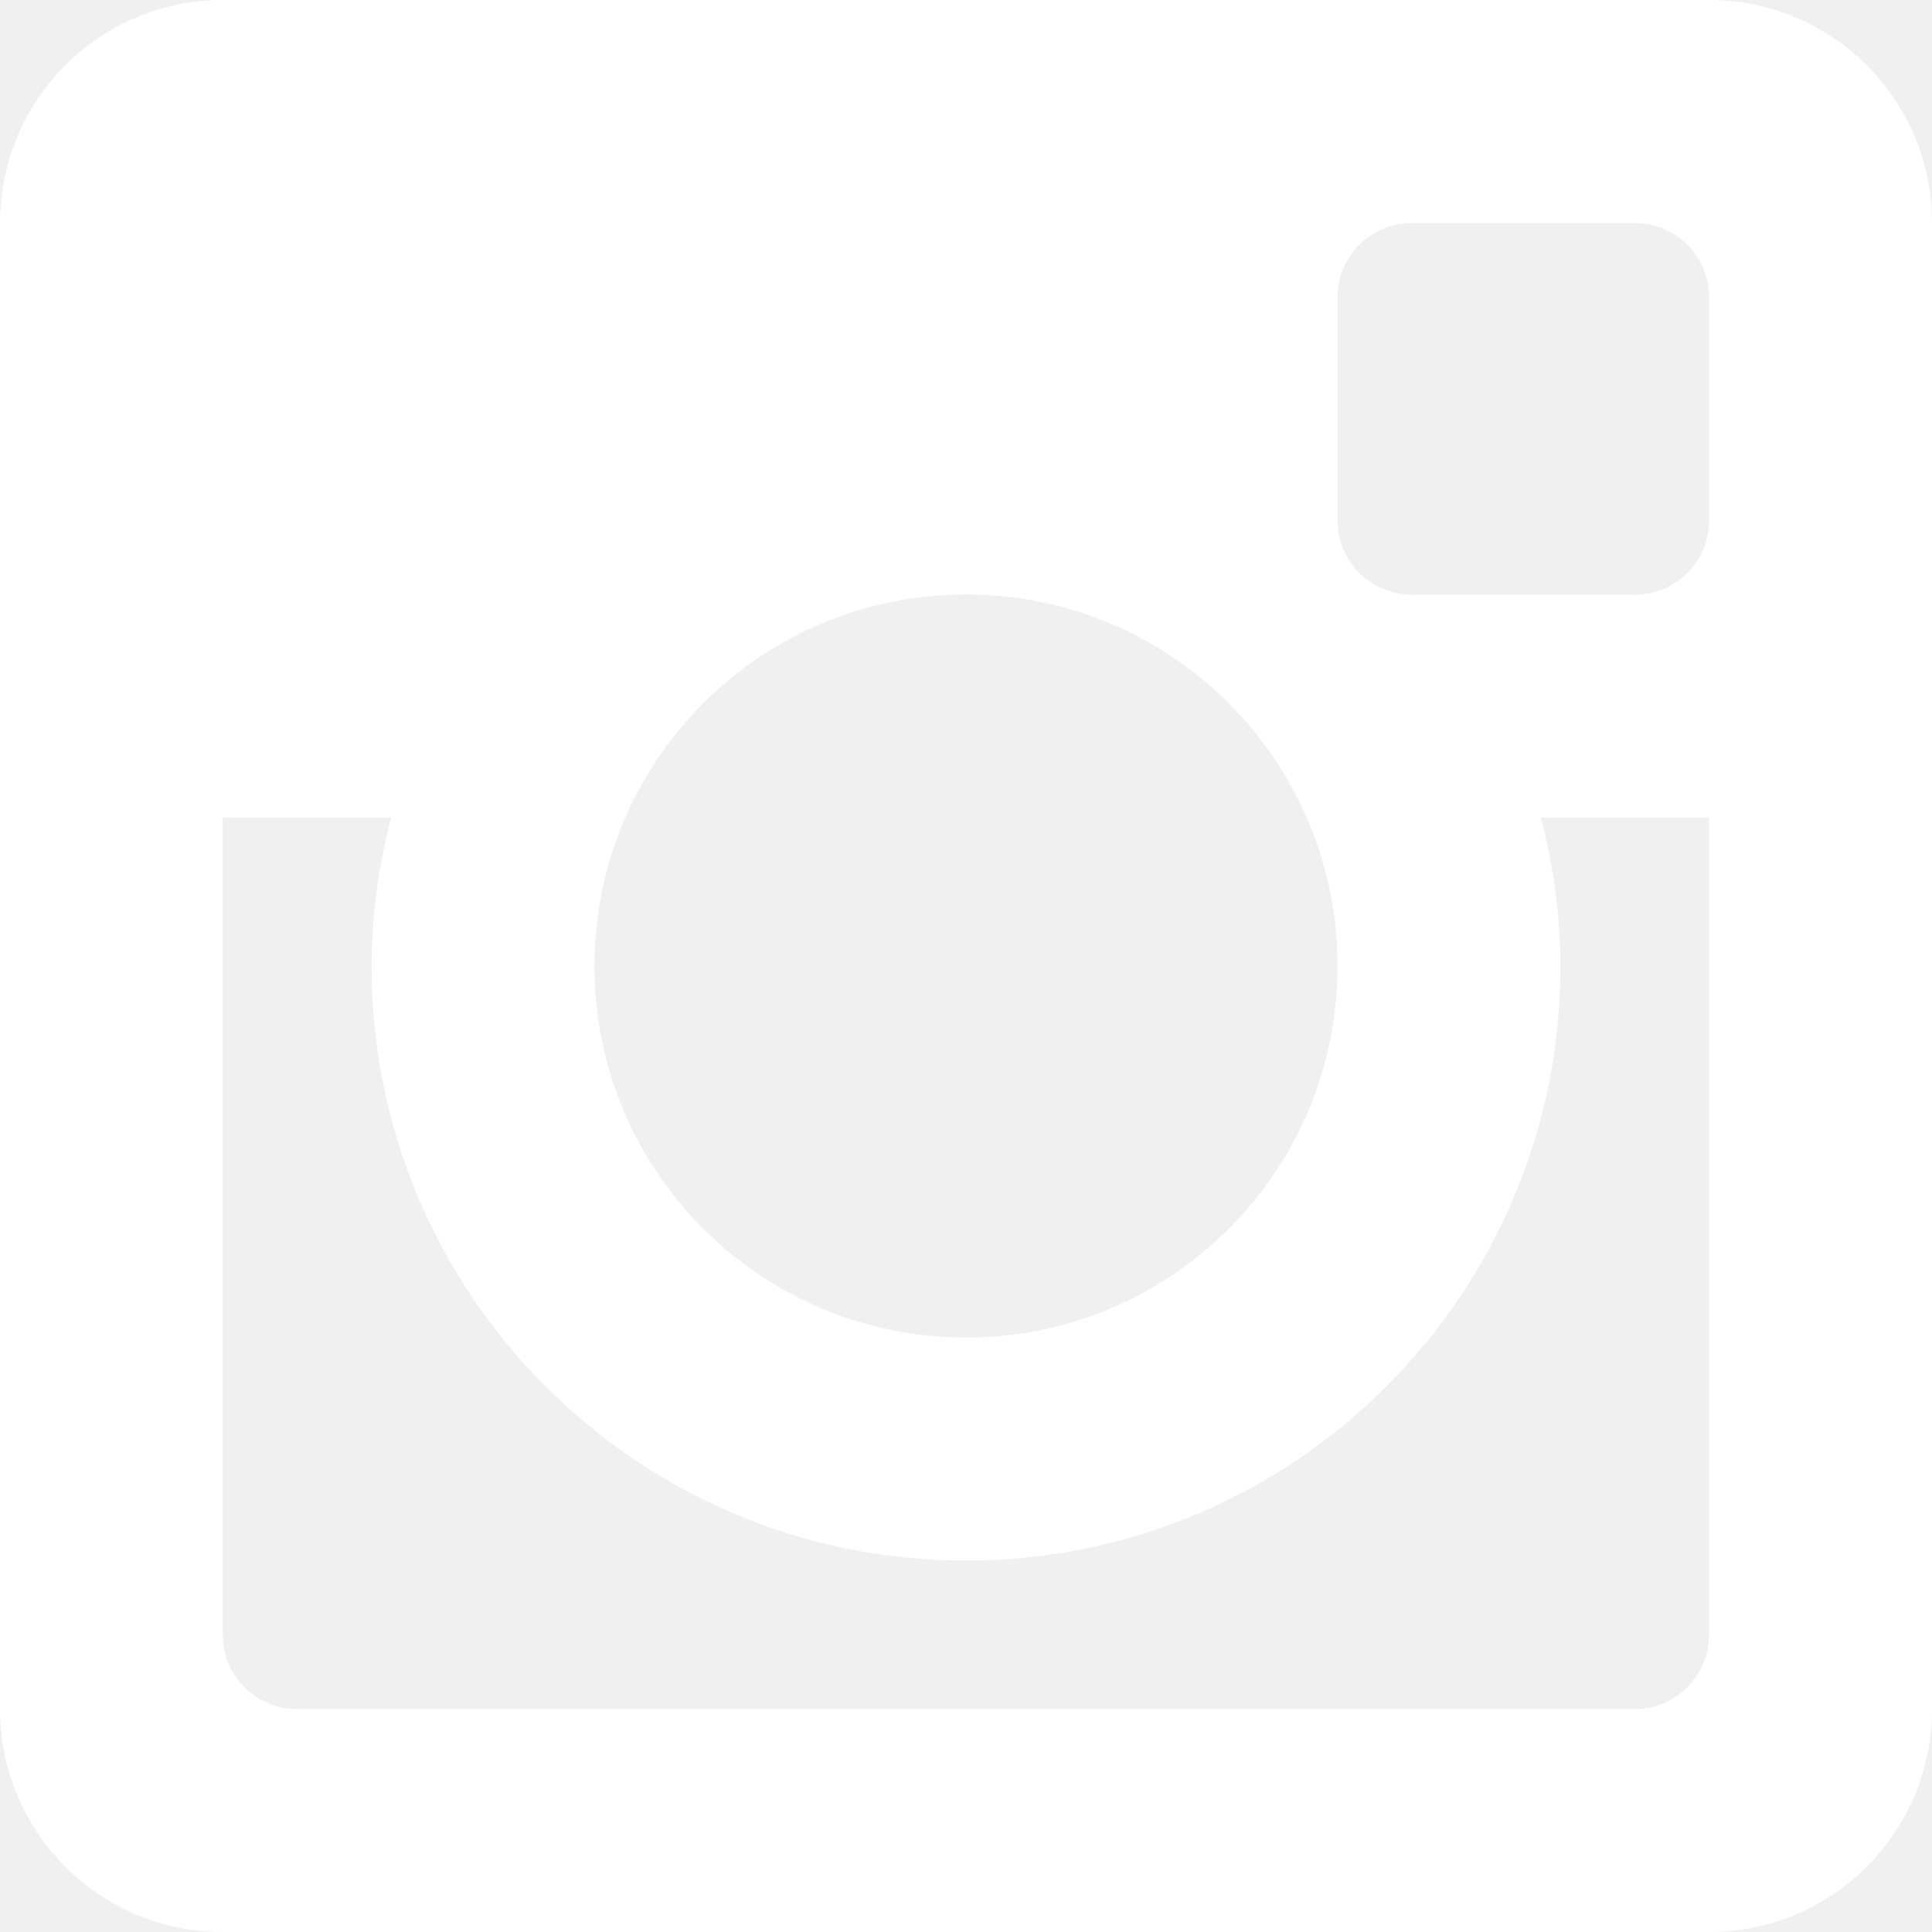
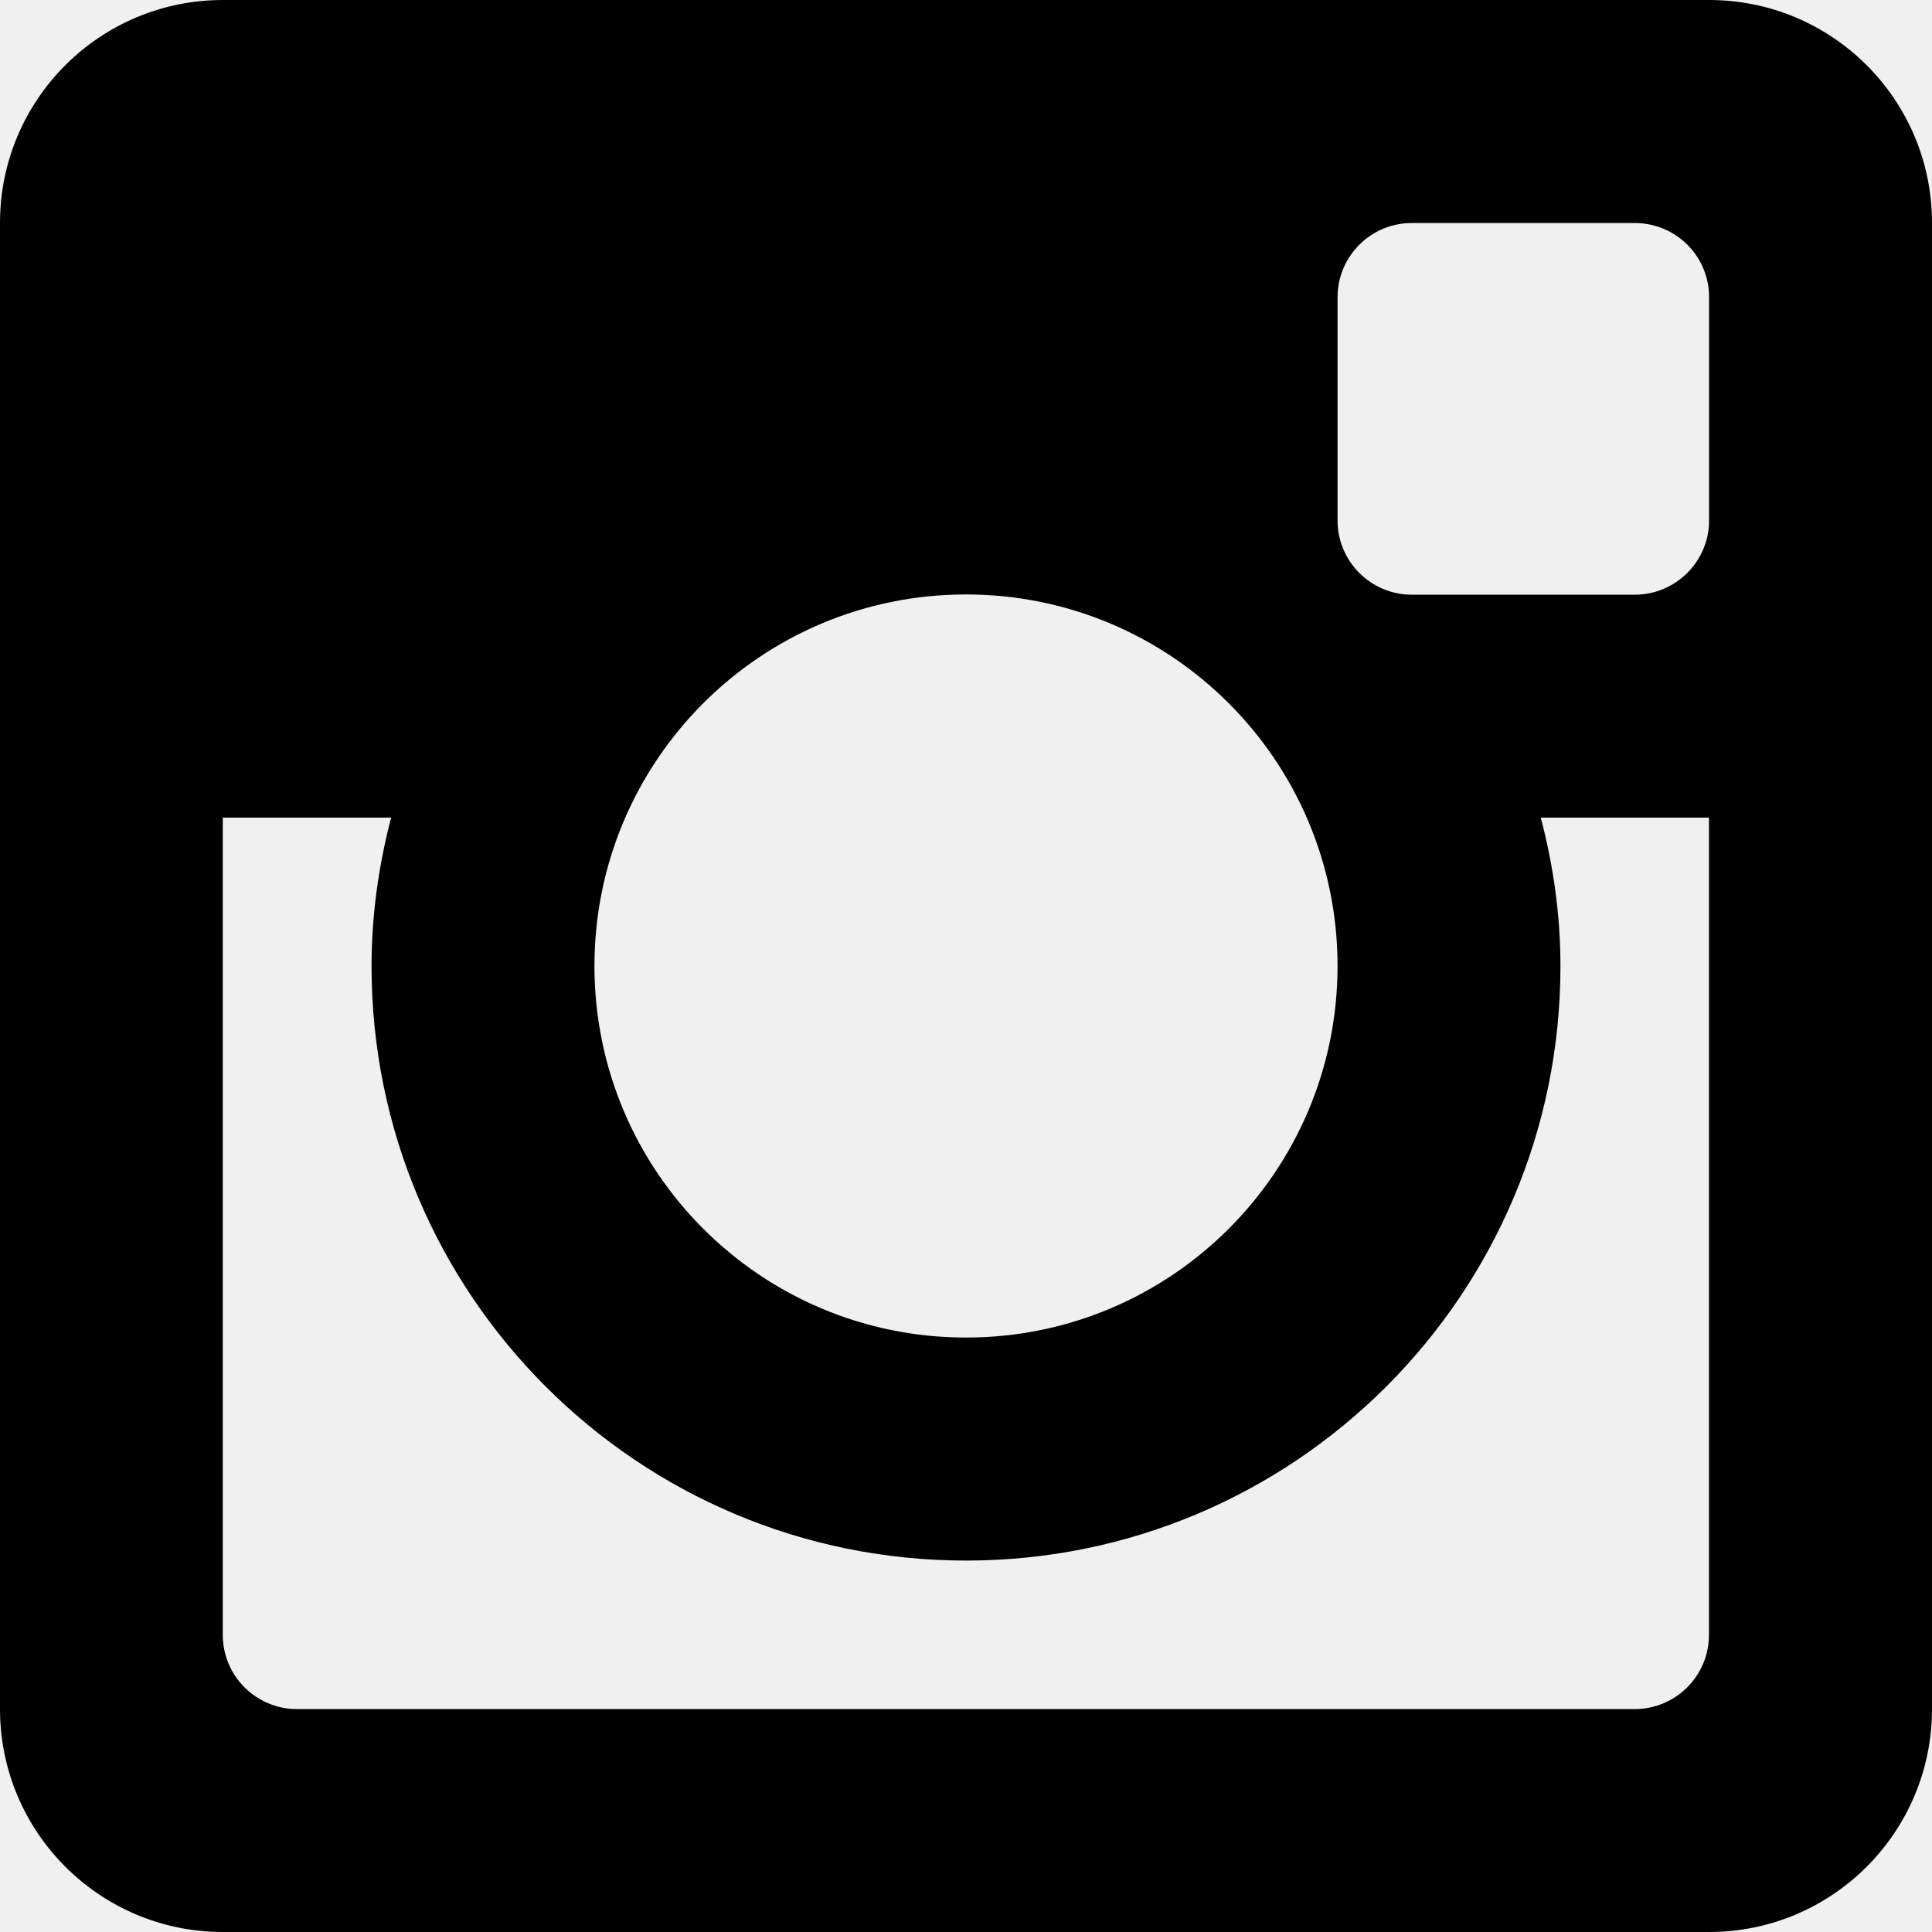
<svg xmlns="http://www.w3.org/2000/svg" viewBox="0 0 16 16" fill-rule="evenodd" clip-rule="evenodd" stroke-linejoin="round" stroke-miterlimit="1.414">
-   <path d="M14.154 16H1.846C.826 16 0 15.173 0 14.153V1.846C0 .826.826 0 1.846 0h12.308C15.174 0 16 .826 16 1.846v12.307c0 1.02-.826 1.847-1.846 1.847M8 4.923C6.3 4.923 4.923 6.3 4.923 8S6.3 11.077 8 11.077 11.077 9.7 11.077 8C11.077 6.3 9.7 4.923 8 4.923m6.154-2.462c0-.34-.275-.614-.616-.614h-1.846c-.34 0-.615.275-.615.615V4.31c0 .34.276.615.615.615h1.846c.34 0 .616-.276.616-.615V2.46zm0 4.31H12.76c.103.392.163.804.163 1.23 0 2.72-2.204 4.923-4.923 4.923-2.72 0-4.923-2.204-4.923-4.923 0-.426.06-.838.162-1.23H1.845v6.768c0 .34.275.615.616.615h11.076c.34 0 .616-.275.616-.615v-6.77z" fill="#fff" />
+   <path d="M14.154 16H1.846C.826 16 0 15.173 0 14.153V1.846C0 .826.826 0 1.846 0h12.308C15.174 0 16 .826 16 1.846v12.307c0 1.02-.826 1.847-1.846 1.847M8 4.923C6.3 4.923 4.923 6.3 4.923 8S6.3 11.077 8 11.077 11.077 9.7 11.077 8C11.077 6.3 9.7 4.923 8 4.923m6.154-2.462c0-.34-.275-.614-.616-.614h-1.846c-.34 0-.615.275-.615.615V4.31c0 .34.276.615.615.615h1.846c.34 0 .616-.276.616-.615V2.46zm0 4.31H12.76c.103.392.163.804.163 1.23 0 2.72-2.204 4.923-4.923 4.923-2.72 0-4.923-2.204-4.923-4.923 0-.426.06-.838.162-1.23H1.845v6.768c0 .34.275.615.616.615h11.076c.34 0 .616-.275.616-.615v-6.77z" />
</svg>
